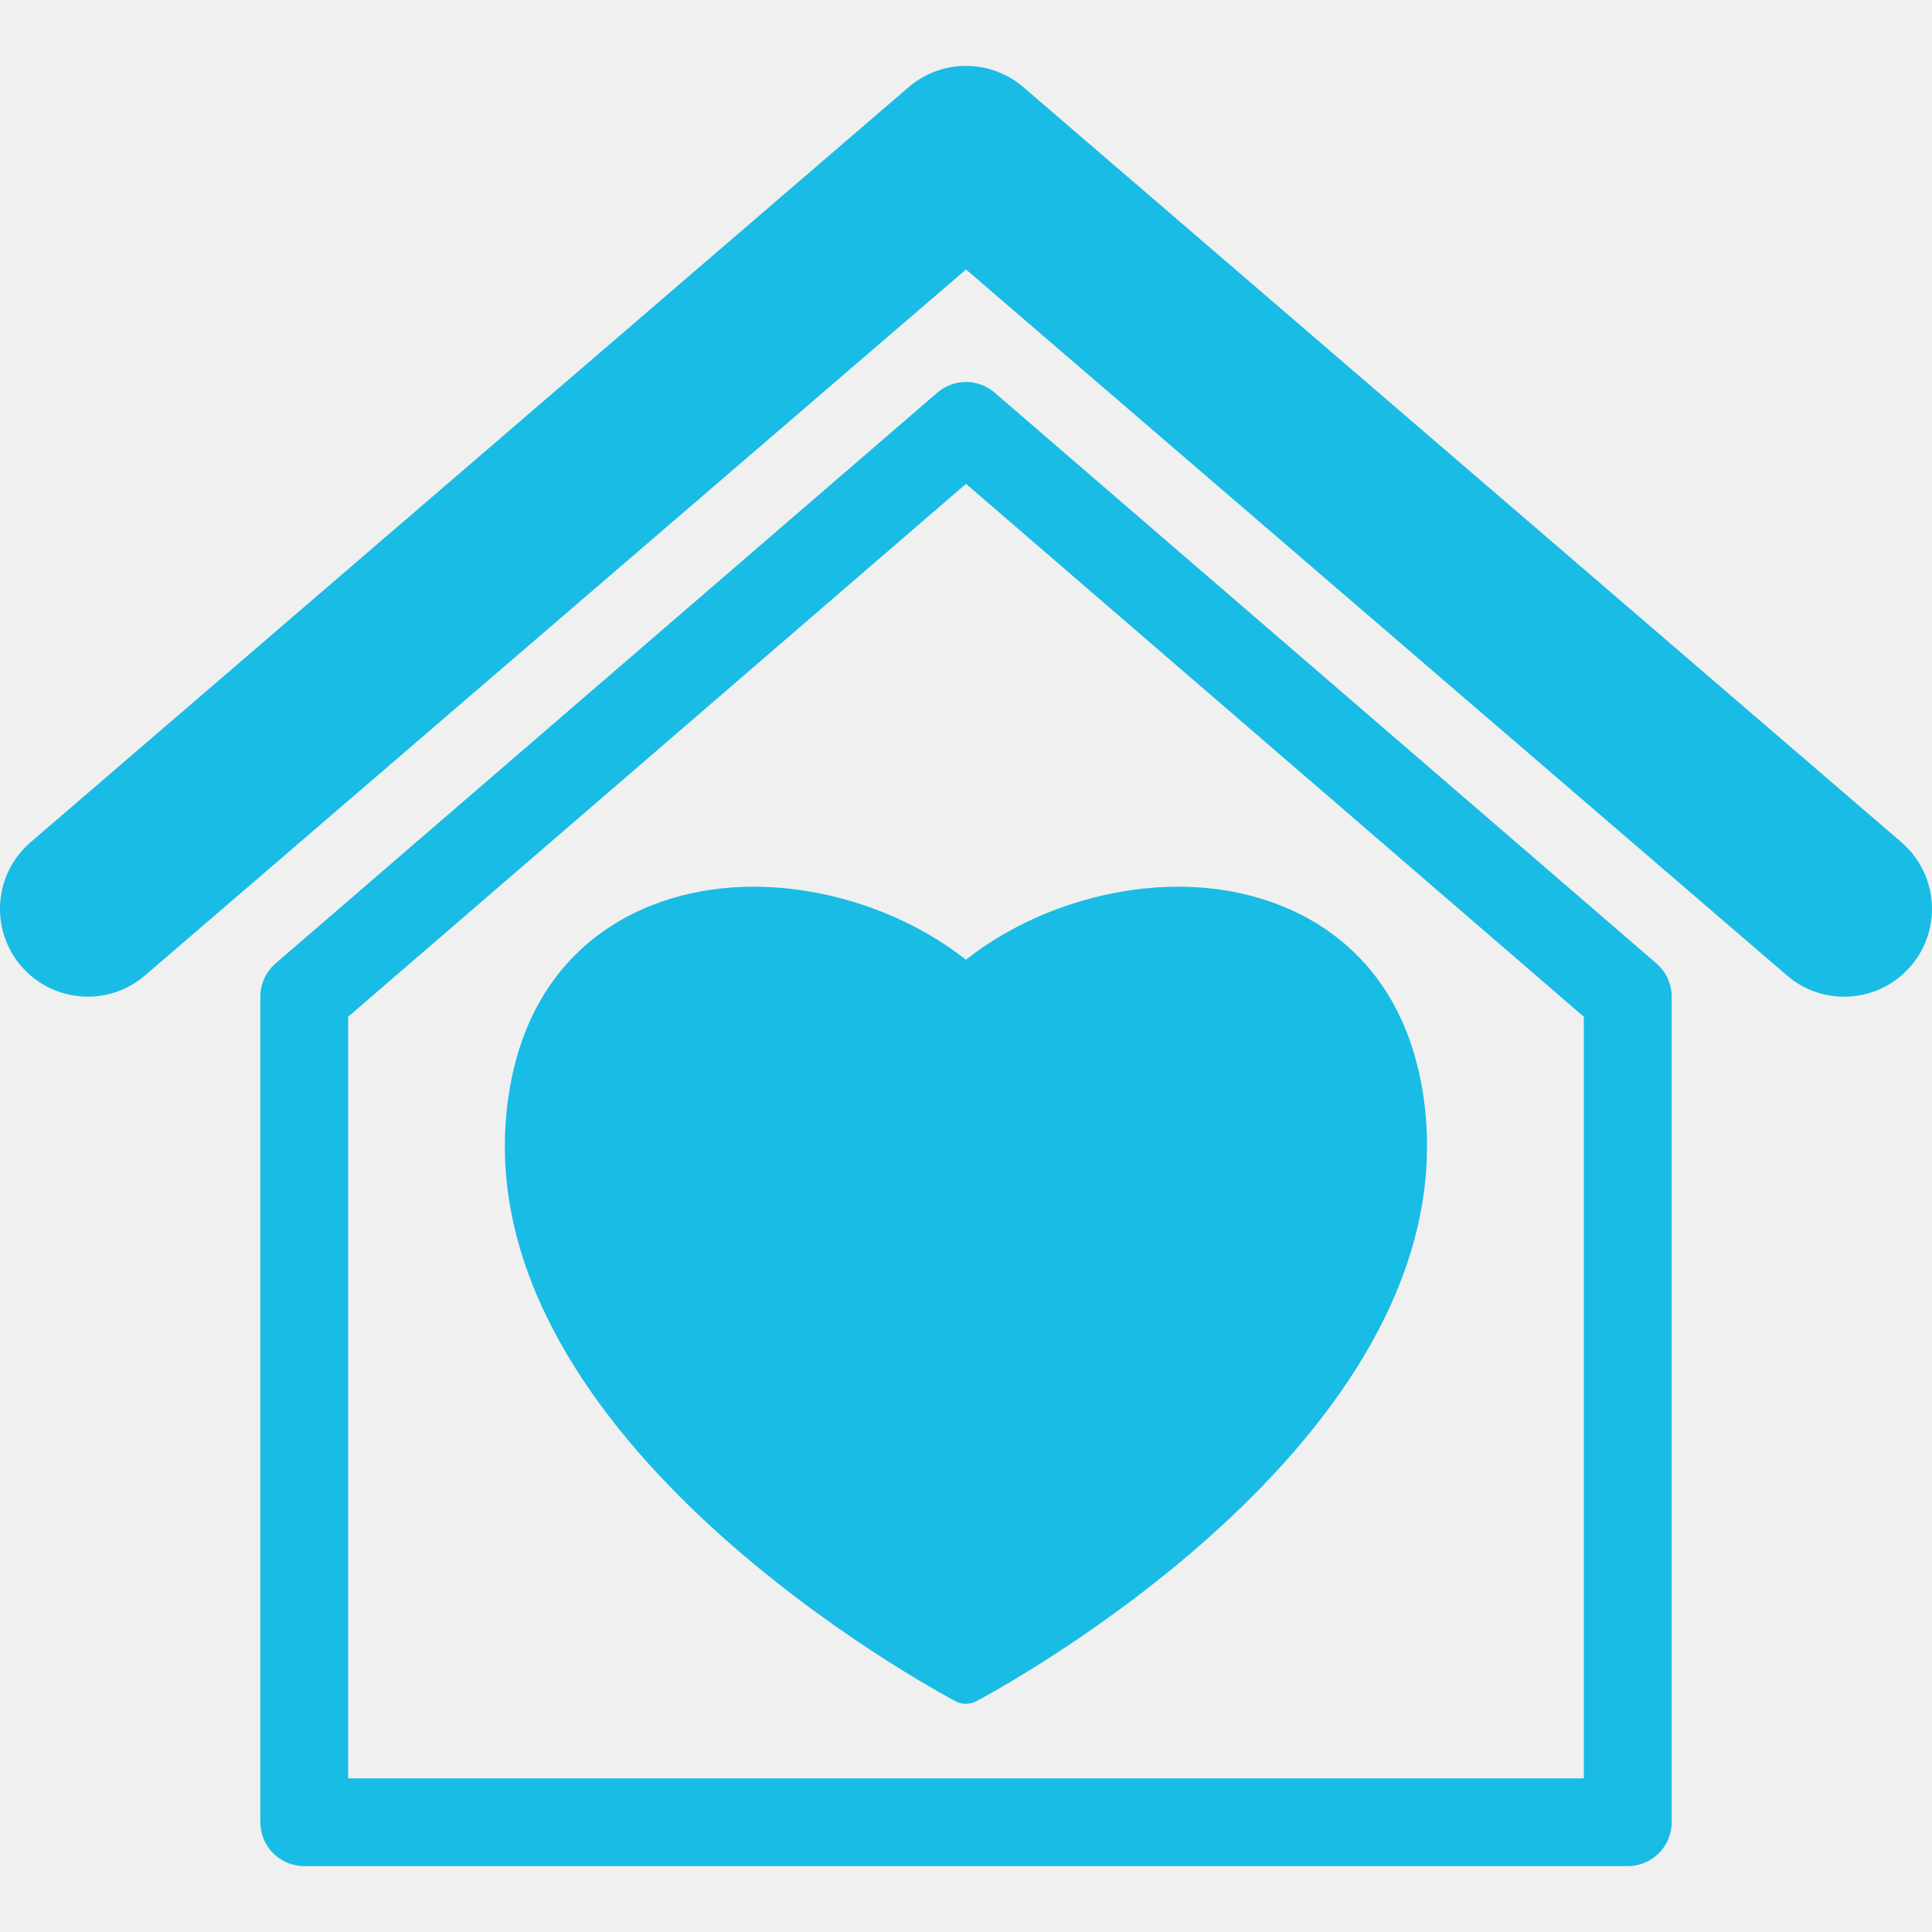
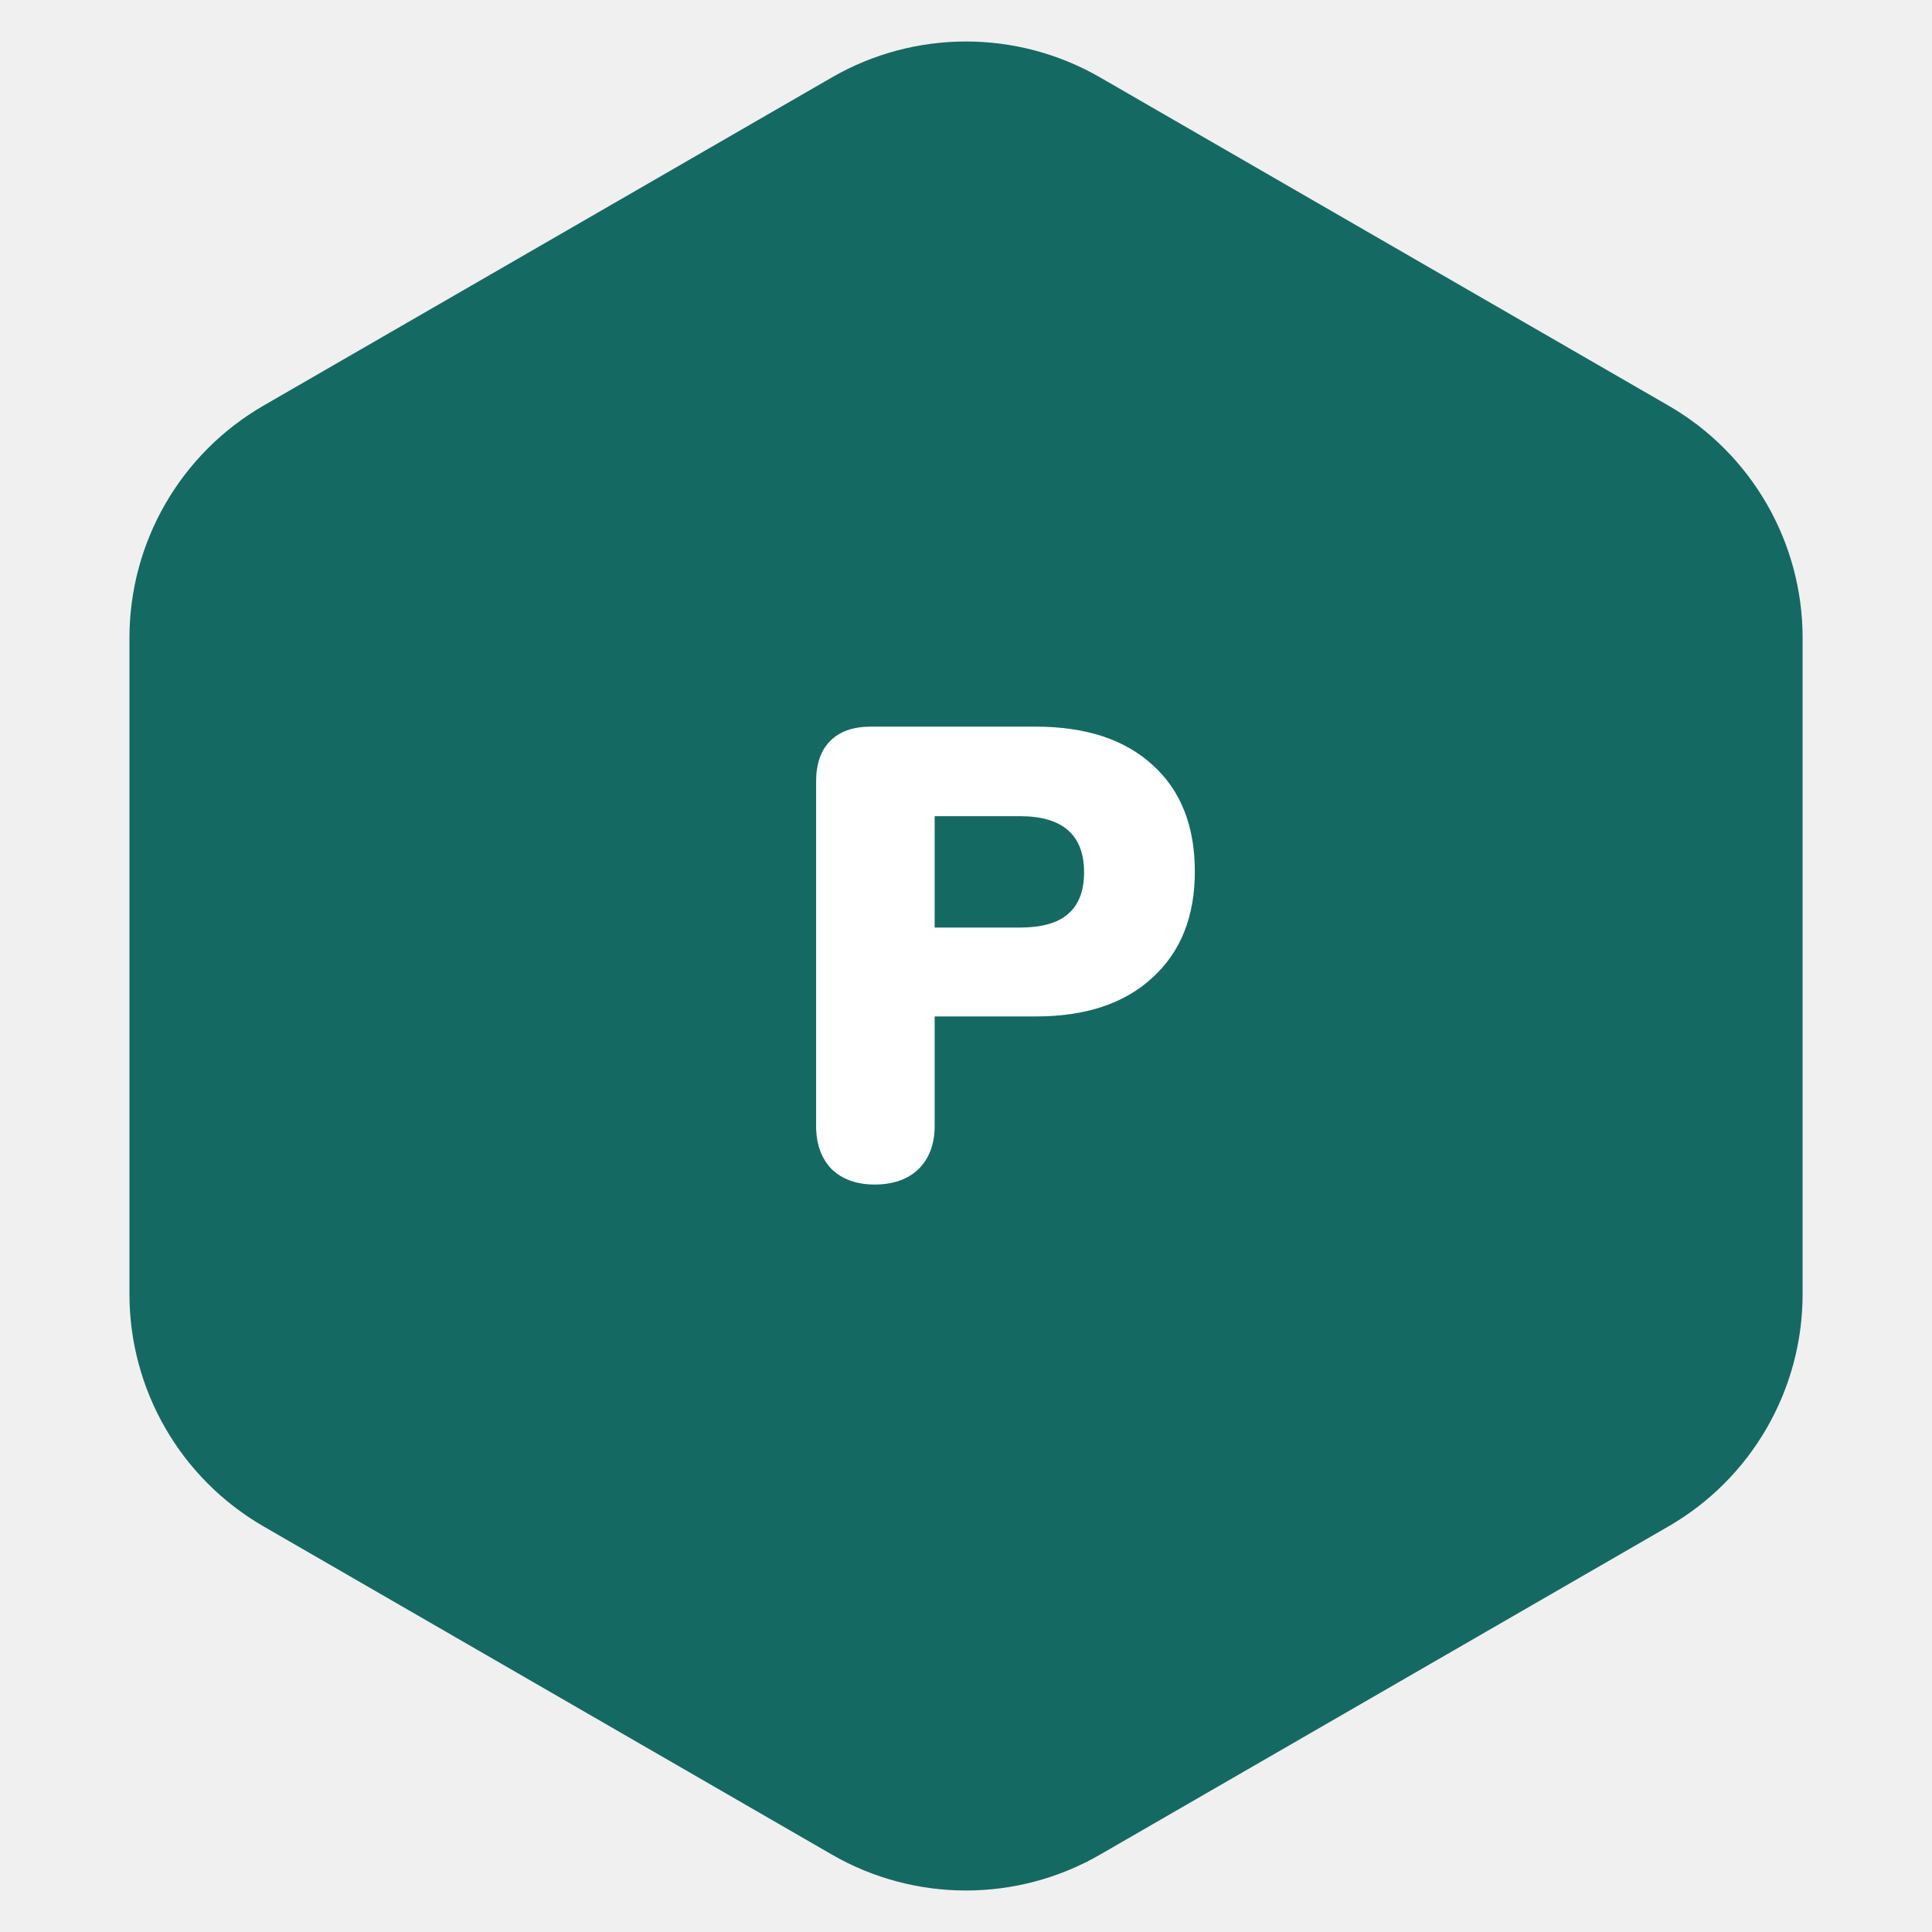
- <svg xmlns="http://www.w3.org/2000/svg" width="40" height="40" viewBox="0 0 40 40" fill="none">
-   <g clip-path="url(#clip0_29_239)">
-     <path d="M20.594 8.13C20.252 7.834 19.748 7.834 19.406 8.13L5.705 19.947C5.505 20.119 5.39 20.371 5.39 20.637V37.727C5.39 38.23 5.797 38.636 6.299 38.636H33.701C34.203 38.636 34.61 38.23 34.61 37.727V20.637C34.61 20.371 34.495 20.119 34.295 19.947L20.594 8.13ZM32.792 36.819H7.208V21.051L20 10.017L32.792 21.051V36.819Z" fill="#19BCE4" />
-     <path d="M39.367 17.438L21.186 1.803C20.503 1.218 19.496 1.218 18.814 1.803L0.633 17.438C-0.129 18.093 -0.215 19.241 0.439 20.003C1.095 20.763 2.243 20.85 3.003 20.195L20 5.579L36.996 20.195C37.34 20.491 37.761 20.636 38.18 20.636C38.692 20.636 39.201 20.421 39.56 20.003C40.215 19.241 40.128 18.093 39.367 17.438Z" fill="#19BCE4" />
-     <path d="M15.589 18.358C13.357 18.358 10.845 19.579 10.49 23.001C9.78 29.863 19.378 35.006 19.785 35.223C19.852 35.258 19.925 35.275 19.998 35.275C20.07 35.275 20.144 35.258 20.211 35.223C20.619 35.006 30.216 29.863 29.508 23.001C29.154 19.579 26.642 18.358 24.408 18.358C22.826 18.358 21.207 18.919 19.998 19.87C18.789 18.919 17.17 18.358 15.589 18.358Z" fill="#19BCE4" />
-   </g>
-   <defs>
-     <clipPath id="clip0_29_239">
-       <rect width="40" height="40" fill="white" />
-     </clipPath>
-   </defs>
+ <svg xmlns="http://www.w3.org/2000/svg" width="36" height="36" viewBox="0 0 36 36" fill="none">
+   <path d="M15.5 1.443C17.047 0.55 18.953 0.55 20.5 1.443L31.088 7.557C32.636 8.45 33.589 10.1 33.589 11.887V24.113C33.589 25.9 32.636 27.55 31.088 28.443L20.5 34.557C18.953 35.45 17.047 35.45 15.5 34.557L4.912 28.443C3.365 27.55 2.412 25.9 2.412 24.113V11.887C2.412 10.1 3.365 8.45 4.912 7.557L15.5 1.443Z" fill="#156963" />
+   <path d="M16.299 22.072C15.963 22.072 15.695 21.976 15.495 21.784C15.303 21.584 15.207 21.316 15.207 20.98V14.56C15.207 14.232 15.296 13.98 15.472 13.804C15.648 13.628 15.899 13.54 16.227 13.54H19.299C20.235 13.54 20.963 13.78 21.483 14.26C22.003 14.732 22.264 15.392 22.264 16.24C22.264 17.08 22 17.74 21.471 18.22C20.951 18.7 20.227 18.94 19.299 18.94H17.416V20.98C17.416 21.316 17.316 21.584 17.116 21.784C16.916 21.976 16.643 22.072 16.299 22.072ZM19 17.284C19.407 17.284 19.707 17.2 19.899 17.032C20.099 16.864 20.2 16.604 20.2 16.252C20.2 15.556 19.799 15.208 19 15.208H17.416V17.284H19Z" fill="white" />
</svg>
